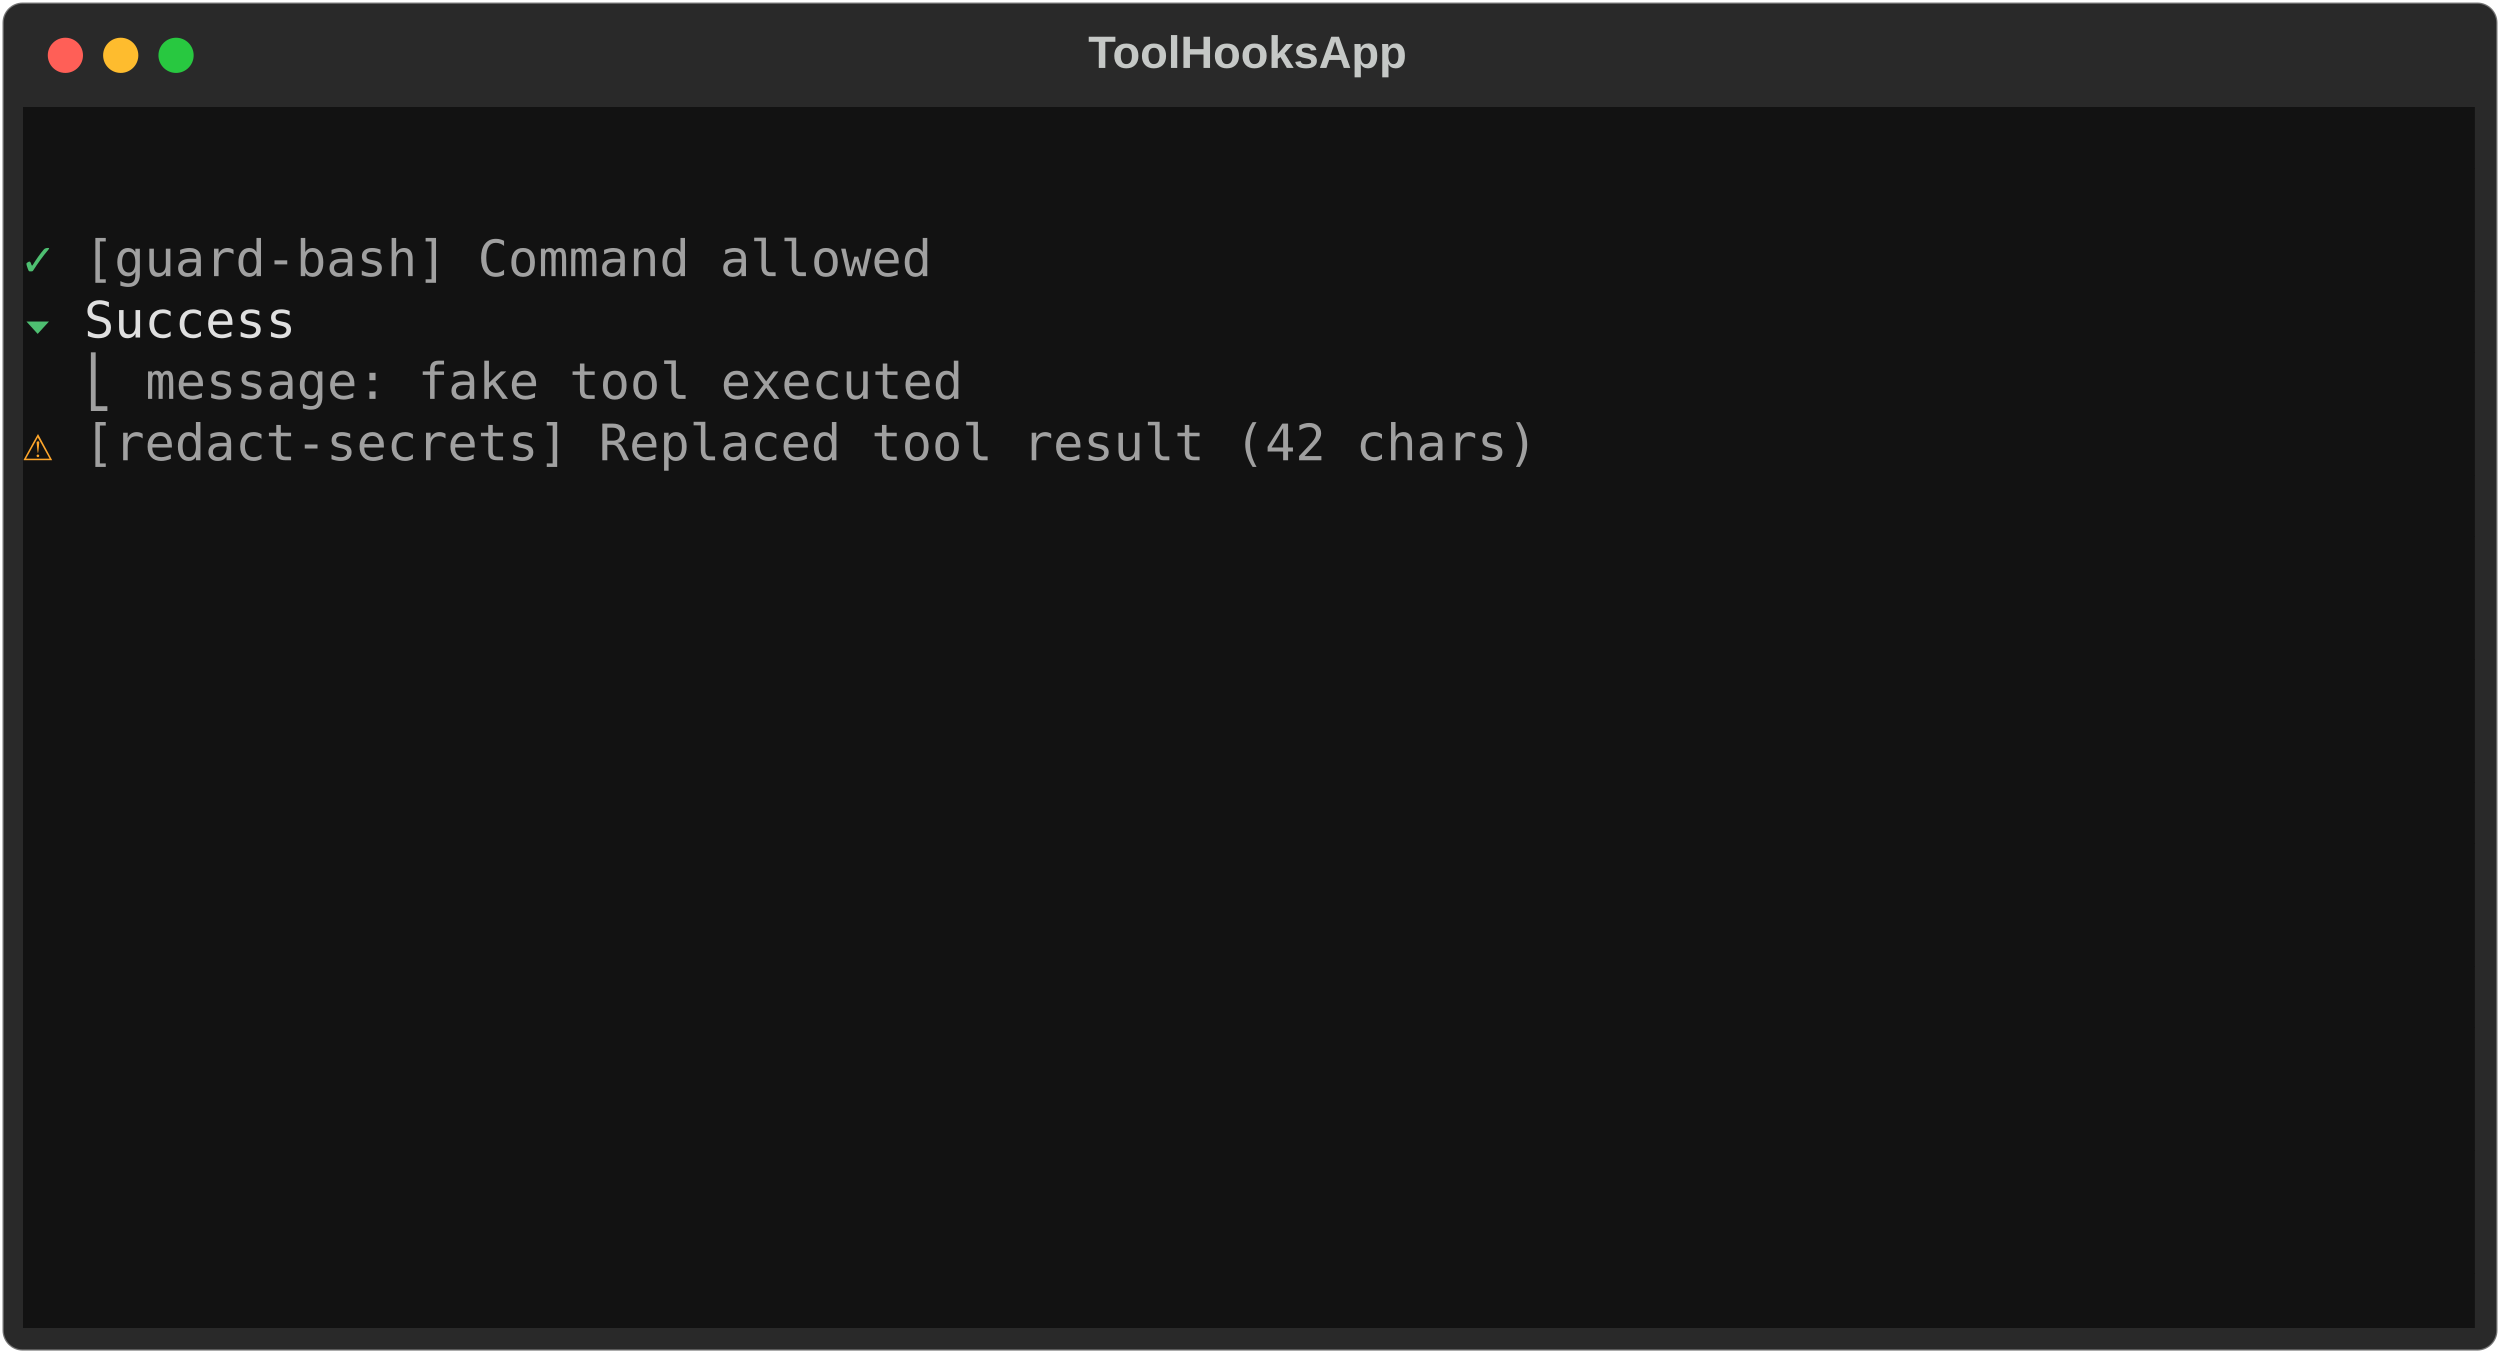
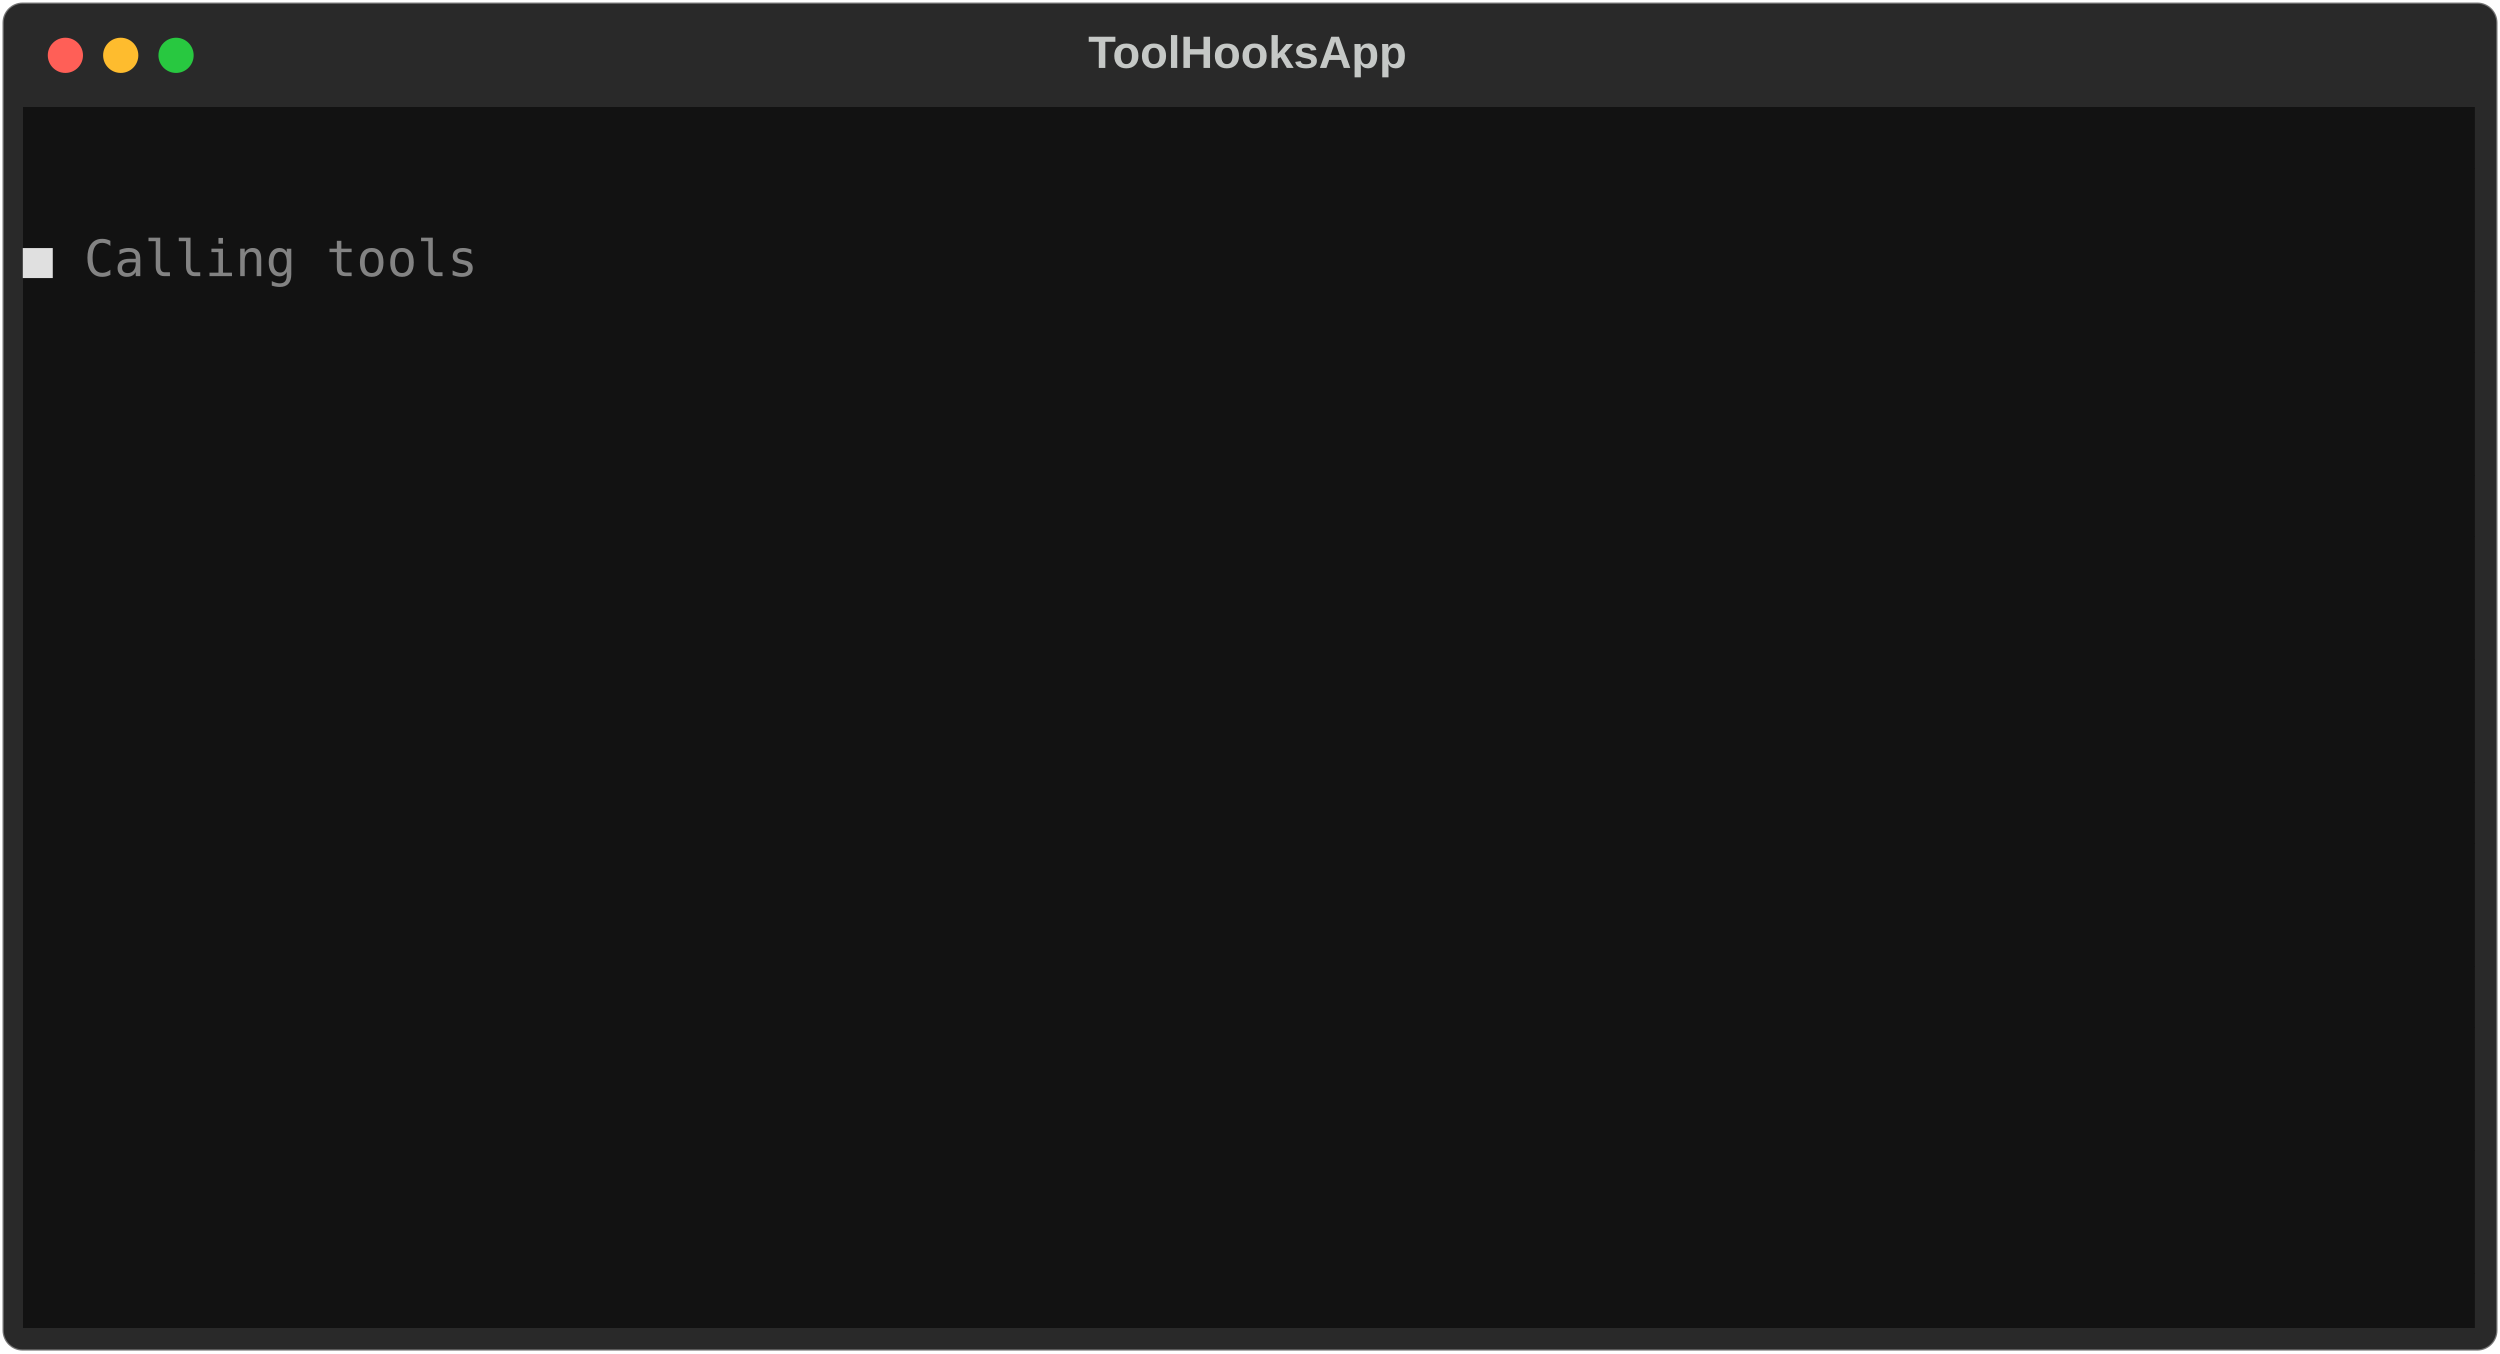
<svg xmlns="http://www.w3.org/2000/svg" class="rich-terminal" viewBox="0 0 994 538.0">
  <style>

    @font-face {
        font-family: "Fira Code";
        src: local("FiraCode-Regular"),
                url("https://cdnjs.cloudflare.com/ajax/libs/firacode/6.2.0/woff2/FiraCode-Regular.woff2") format("woff2"),
                url("https://cdnjs.cloudflare.com/ajax/libs/firacode/6.2.0/woff/FiraCode-Regular.woff") format("woff");
        font-style: normal;
        font-weight: 400;
    }
    @font-face {
        font-family: "Fira Code";
        src: local("FiraCode-Bold"),
                url("https://cdnjs.cloudflare.com/ajax/libs/firacode/6.2.0/woff2/FiraCode-Bold.woff2") format("woff2"),
                url("https://cdnjs.cloudflare.com/ajax/libs/firacode/6.2.0/woff/FiraCode-Bold.woff") format("woff");
        font-style: bold;
        font-weight: 700;
    }

    .terminal-matrix {
        font-family: Fira Code, monospace;
        font-size: 20px;
        line-height: 24.4px;
        font-variant-east-asian: full-width;
    }

    .terminal-title {
        font-size: 18px;
        font-weight: bold;
        font-family: arial;
    }

    .terminal-r1 { fill: #c5c8c6 }
- .terminal-r2 { fill: #4ebf71 }
- .terminal-r3 { fill: #a0a0a0 }
- .terminal-r4 { fill: #e0e0e0 }
- .terminal-r5 { fill: #fea62b }
+ .terminal-r2 { fill: #e0e0e0 }
+ .terminal-r3 { fill: #838383 }
    </style>
  <defs>
    <clipPath id="terminal-clip-terminal">
      <rect x="0" y="0" width="975.0" height="487.0" />
    </clipPath>
    <clipPath id="terminal-line-0">
      <rect x="0" y="1.5" width="976" height="24.65" />
    </clipPath>
    <clipPath id="terminal-line-1">
      <rect x="0" y="25.9" width="976" height="24.65" />
    </clipPath>
    <clipPath id="terminal-line-2">
      <rect x="0" y="50.3" width="976" height="24.65" />
    </clipPath>
    <clipPath id="terminal-line-3">
      <rect x="0" y="74.7" width="976" height="24.65" />
    </clipPath>
    <clipPath id="terminal-line-4">
      <rect x="0" y="99.1" width="976" height="24.65" />
    </clipPath>
    <clipPath id="terminal-line-5">
      <rect x="0" y="123.5" width="976" height="24.65" />
    </clipPath>
    <clipPath id="terminal-line-6">
      <rect x="0" y="147.9" width="976" height="24.65" />
    </clipPath>
    <clipPath id="terminal-line-7">
      <rect x="0" y="172.3" width="976" height="24.65" />
    </clipPath>
    <clipPath id="terminal-line-8">
      <rect x="0" y="196.7" width="976" height="24.65" />
    </clipPath>
    <clipPath id="terminal-line-9">
      <rect x="0" y="221.1" width="976" height="24.65" />
    </clipPath>
    <clipPath id="terminal-line-10">
      <rect x="0" y="245.5" width="976" height="24.65" />
    </clipPath>
    <clipPath id="terminal-line-11">
      <rect x="0" y="269.9" width="976" height="24.65" />
    </clipPath>
    <clipPath id="terminal-line-12">
      <rect x="0" y="294.3" width="976" height="24.65" />
    </clipPath>
    <clipPath id="terminal-line-13">
      <rect x="0" y="318.7" width="976" height="24.65" />
    </clipPath>
    <clipPath id="terminal-line-14">
      <rect x="0" y="343.1" width="976" height="24.65" />
    </clipPath>
    <clipPath id="terminal-line-15">
      <rect x="0" y="367.5" width="976" height="24.65" />
    </clipPath>
    <clipPath id="terminal-line-16">
      <rect x="0" y="391.9" width="976" height="24.65" />
    </clipPath>
    <clipPath id="terminal-line-17">
      <rect x="0" y="416.3" width="976" height="24.65" />
    </clipPath>
    <clipPath id="terminal-line-18">
      <rect x="0" y="440.7" width="976" height="24.65" />
    </clipPath>
  </defs>
  <rect fill="#292929" stroke="rgba(255,255,255,0.35)" stroke-width="1" x="1" y="1" width="992" height="536" rx="8" />
  <text class="terminal-title" fill="#c5c8c6" text-anchor="middle" x="496" y="27">ToolHooksApp</text>
  <g transform="translate(26,22)">
    <circle cx="0" cy="0" r="7" fill="#ff5f57" />
    <circle cx="22" cy="0" r="7" fill="#febc2e" />
    <circle cx="44" cy="0" r="7" fill="#28c840" />
  </g>
  <g transform="translate(9, 41)" clip-path="url(#terminal-clip-terminal)">
    <rect fill="#121212" x="0" y="1.5" width="976" height="24.65" shape-rendering="crispEdges" />
    <rect fill="#121212" x="0" y="25.9" width="976" height="24.65" shape-rendering="crispEdges" />
    <rect fill="#121212" x="0" y="50.3" width="12.2" height="24.65" shape-rendering="crispEdges" />
    <rect fill="#121212" x="12.2" y="50.3" width="12.2" height="24.65" shape-rendering="crispEdges" />
-     <rect fill="#121212" x="24.4" y="50.3" width="341.6" height="24.65" shape-rendering="crispEdges" />
-     <rect fill="#121212" x="366" y="50.3" width="610" height="24.65" shape-rendering="crispEdges" />
-     <rect fill="#121212" x="0" y="74.7" width="12.2" height="24.65" shape-rendering="crispEdges" />
-     <rect fill="#121212" x="12.2" y="74.7" width="12.2" height="24.65" shape-rendering="crispEdges" />
-     <rect fill="#121212" x="24.4" y="74.7" width="85.4" height="24.65" shape-rendering="crispEdges" />
-     <rect fill="#121212" x="109.8" y="74.7" width="866.2" height="24.65" shape-rendering="crispEdges" />
-     <rect fill="#121212" x="0" y="99.1" width="24.4" height="24.65" shape-rendering="crispEdges" />
-     <rect fill="#121212" x="24.4" y="99.1" width="12.2" height="24.65" shape-rendering="crispEdges" />
-     <rect fill="#121212" x="36.6" y="99.1" width="12.2" height="24.65" shape-rendering="crispEdges" />
-     <rect fill="#121212" x="48.8" y="99.1" width="329.4" height="24.65" shape-rendering="crispEdges" />
-     <rect fill="#121212" x="378.2" y="99.1" width="597.8" height="24.65" shape-rendering="crispEdges" />
-     <rect fill="#121212" x="0" y="123.5" width="12.2" height="24.65" shape-rendering="crispEdges" />
-     <rect fill="#121212" x="12.2" y="123.5" width="12.2" height="24.65" shape-rendering="crispEdges" />
-     <rect fill="#121212" x="24.4" y="123.5" width="585.6" height="24.65" shape-rendering="crispEdges" />
-     <rect fill="#121212" x="610" y="123.5" width="366" height="24.65" shape-rendering="crispEdges" />
+     <rect fill="#121212" x="24.4" y="50.3" width="158.6" height="24.65" shape-rendering="crispEdges" />
+     <rect fill="#121212" x="183" y="50.3" width="793" height="24.65" shape-rendering="crispEdges" />
+     <rect fill="#121212" x="0" y="74.7" width="976" height="24.65" shape-rendering="crispEdges" />
+     <rect fill="#121212" x="0" y="99.1" width="976" height="24.65" shape-rendering="crispEdges" />
+     <rect fill="#121212" x="0" y="123.5" width="976" height="24.65" shape-rendering="crispEdges" />
    <rect fill="#121212" x="0" y="147.9" width="976" height="24.65" shape-rendering="crispEdges" />
    <rect fill="#121212" x="0" y="172.3" width="976" height="24.65" shape-rendering="crispEdges" />
    <rect fill="#121212" x="0" y="196.7" width="976" height="24.65" shape-rendering="crispEdges" />
    <rect fill="#121212" x="0" y="221.1" width="976" height="24.65" shape-rendering="crispEdges" />
    <rect fill="#121212" x="0" y="245.5" width="976" height="24.65" shape-rendering="crispEdges" />
    <rect fill="#121212" x="0" y="269.9" width="976" height="24.65" shape-rendering="crispEdges" />
    <rect fill="#121212" x="0" y="294.3" width="976" height="24.65" shape-rendering="crispEdges" />
    <rect fill="#121212" x="0" y="318.7" width="976" height="24.65" shape-rendering="crispEdges" />
    <rect fill="#121212" x="0" y="343.1" width="976" height="24.65" shape-rendering="crispEdges" />
    <rect fill="#121212" x="0" y="367.5" width="976" height="24.65" shape-rendering="crispEdges" />
    <rect fill="#121212" x="0" y="391.9" width="976" height="24.65" shape-rendering="crispEdges" />
    <rect fill="#121212" x="0" y="416.3" width="976" height="24.65" shape-rendering="crispEdges" />
    <rect fill="#121212" x="0" y="440.7" width="976" height="24.65" shape-rendering="crispEdges" />
    <rect fill="#121212" x="0" y="465.1" width="976" height="24.65" shape-rendering="crispEdges" />
    <g class="terminal-matrix">
      <text class="terminal-r1" x="976" y="20" textLength="12.2" clip-path="url(#terminal-line-0)">
</text>
      <text class="terminal-r1" x="976" y="44.4" textLength="12.2" clip-path="url(#terminal-line-1)">
</text>
-       <text class="terminal-r2" x="0" y="68.8" textLength="12.2" clip-path="url(#terminal-line-2)">✓</text>
-       <text class="terminal-r3" x="24.4" y="68.8" textLength="341.6" clip-path="url(#terminal-line-2)">[guard-bash] Command allowed</text>
+       <text class="terminal-r2" x="0" y="68.8" textLength="12.2" clip-path="url(#terminal-line-2)">■</text>
+       <text class="terminal-r3" x="24.4" y="68.8" textLength="158.6" clip-path="url(#terminal-line-2)">Calling tools</text>
      <text class="terminal-r1" x="976" y="68.8" textLength="12.2" clip-path="url(#terminal-line-2)">
</text>
-       <text class="terminal-r2" x="0" y="93.2" textLength="12.2" clip-path="url(#terminal-line-3)">⏷</text>
-       <text class="terminal-r4" x="24.4" y="93.2" textLength="85.4" clip-path="url(#terminal-line-3)">Success</text>
      <text class="terminal-r1" x="976" y="93.2" textLength="12.2" clip-path="url(#terminal-line-3)">
</text>
-       <text class="terminal-r3" x="24.4" y="117.6" textLength="12.2" clip-path="url(#terminal-line-4)">⎣</text>
-       <text class="terminal-r3" x="48.8" y="117.6" textLength="329.4" clip-path="url(#terminal-line-4)">message: fake tool executed</text>
      <text class="terminal-r1" x="976" y="117.6" textLength="12.2" clip-path="url(#terminal-line-4)">
</text>
-       <text class="terminal-r5" x="0" y="142" textLength="12.2" clip-path="url(#terminal-line-5)">⚠</text>
-       <text class="terminal-r3" x="24.4" y="142" textLength="585.6" clip-path="url(#terminal-line-5)">[redact-secrets] Replaced tool result (42 chars)</text>
      <text class="terminal-r1" x="976" y="142" textLength="12.2" clip-path="url(#terminal-line-5)">
</text>
      <text class="terminal-r1" x="976" y="166.4" textLength="12.2" clip-path="url(#terminal-line-6)">
</text>
      <text class="terminal-r1" x="976" y="190.8" textLength="12.2" clip-path="url(#terminal-line-7)">
</text>
      <text class="terminal-r1" x="976" y="215.2" textLength="12.2" clip-path="url(#terminal-line-8)">
</text>
      <text class="terminal-r1" x="976" y="239.6" textLength="12.2" clip-path="url(#terminal-line-9)">
</text>
      <text class="terminal-r1" x="976" y="264" textLength="12.2" clip-path="url(#terminal-line-10)">
</text>
      <text class="terminal-r1" x="976" y="288.4" textLength="12.2" clip-path="url(#terminal-line-11)">
</text>
      <text class="terminal-r1" x="976" y="312.8" textLength="12.2" clip-path="url(#terminal-line-12)">
</text>
      <text class="terminal-r1" x="976" y="337.2" textLength="12.2" clip-path="url(#terminal-line-13)">
</text>
      <text class="terminal-r1" x="976" y="361.6" textLength="12.2" clip-path="url(#terminal-line-14)">
</text>
      <text class="terminal-r1" x="976" y="386" textLength="12.2" clip-path="url(#terminal-line-15)">
</text>
      <text class="terminal-r1" x="976" y="410.4" textLength="12.2" clip-path="url(#terminal-line-16)">
</text>
      <text class="terminal-r1" x="976" y="434.8" textLength="12.2" clip-path="url(#terminal-line-17)">
</text>
      <text class="terminal-r1" x="976" y="459.2" textLength="12.2" clip-path="url(#terminal-line-18)">
</text>
    </g>
  </g>
</svg>
